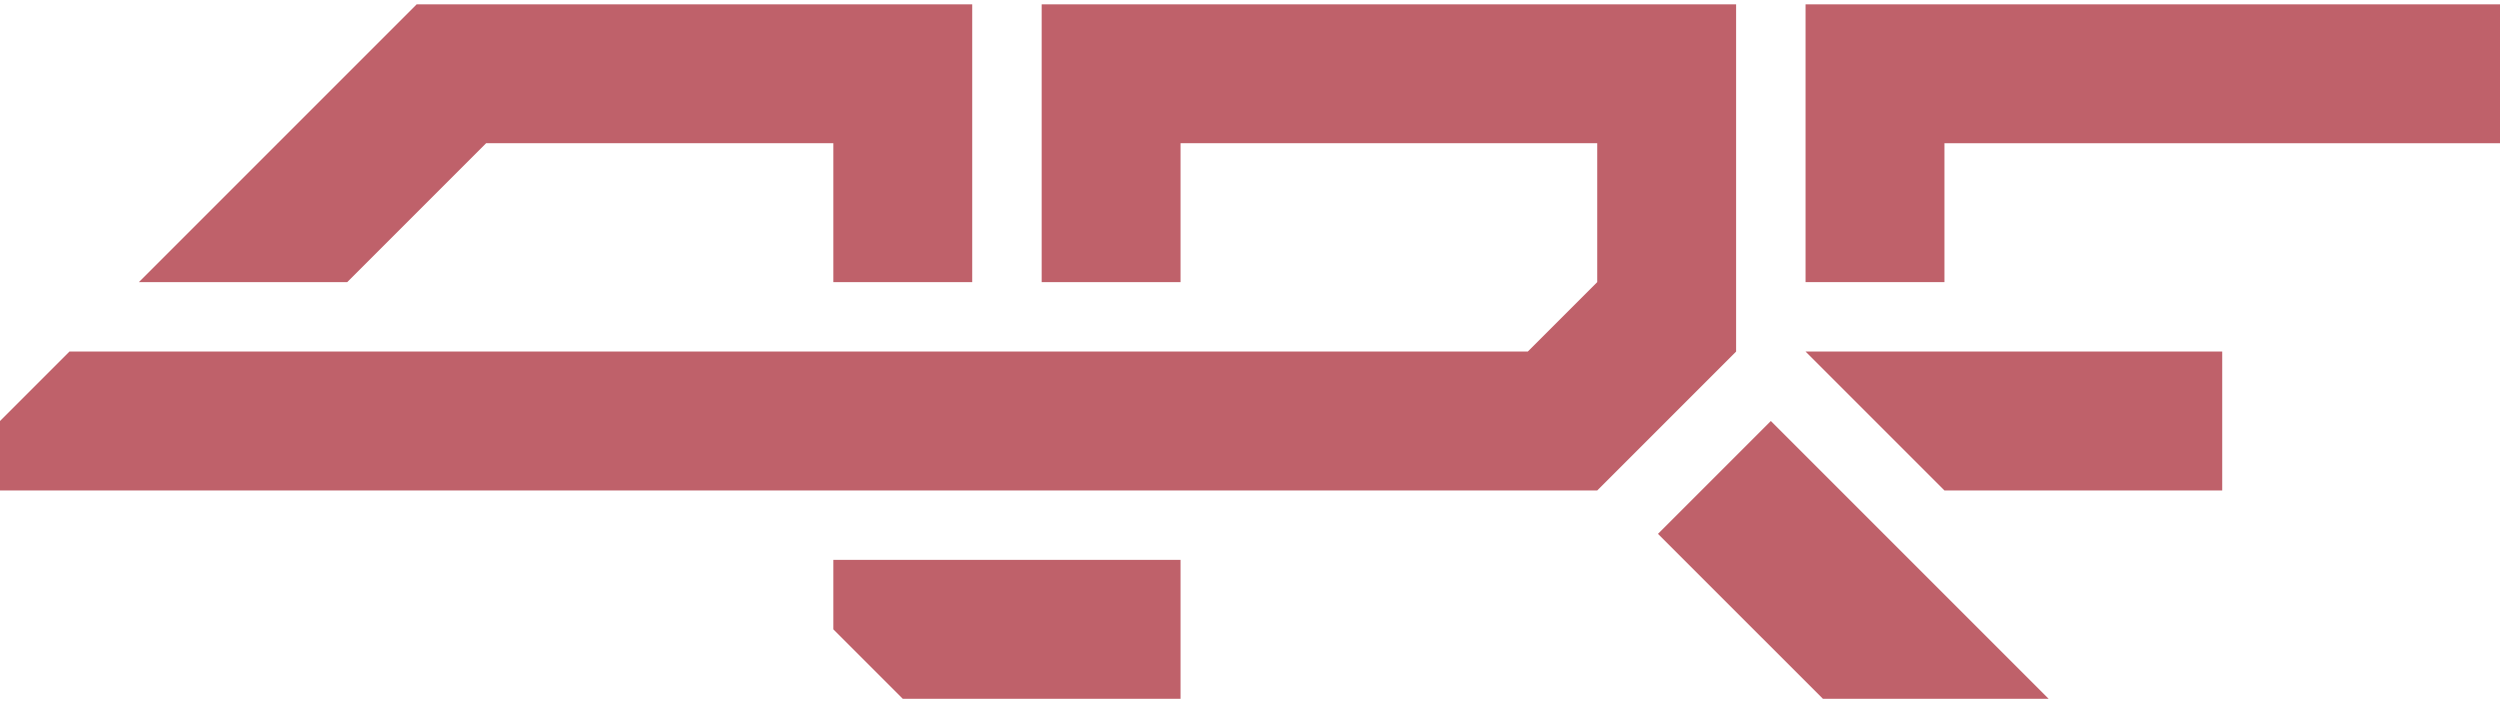
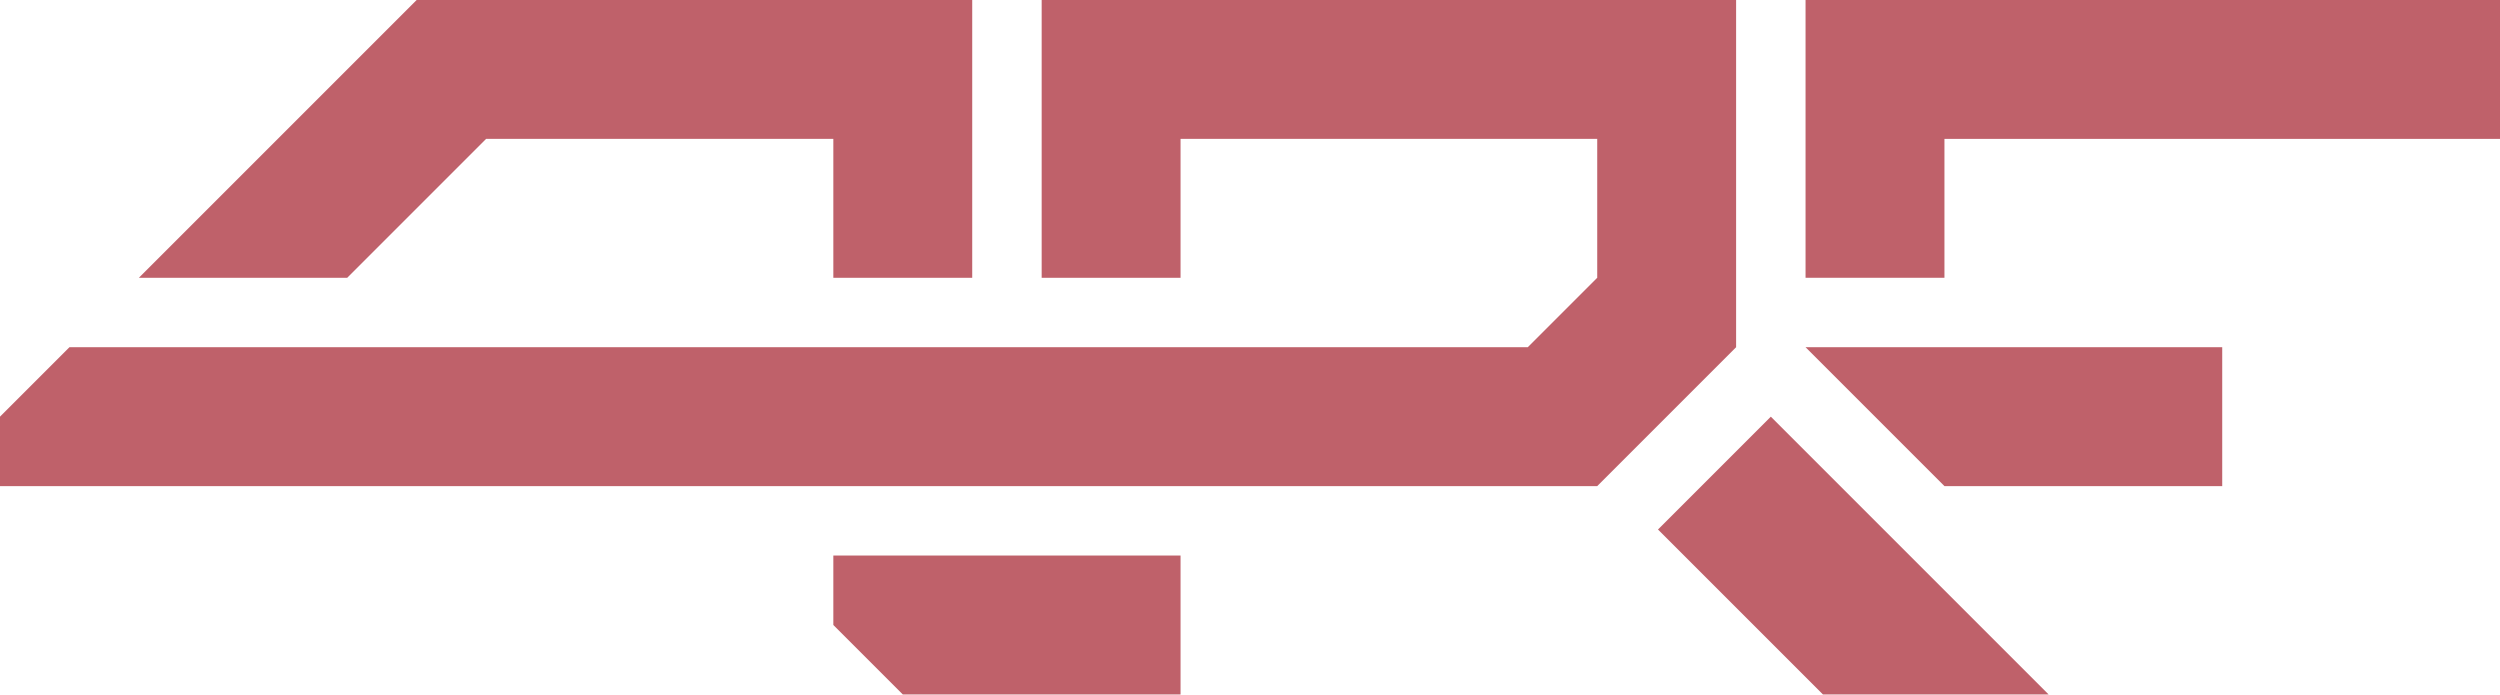
- <svg xmlns="http://www.w3.org/2000/svg" viewBox="0 0 288 80" width="512" height="144">
+ <svg xmlns="http://www.w3.org/2000/svg" viewBox="0 0 288 80" width="288" height="80">
  <path d="M48 0L112 0L112 32L96 32L96 16L56 16L40 32L16 32L48 0Z" fill="#bf616a" fill-rule="evenodd" opacity="1" stroke="none" />
  <path d="M96 64L136 64L136 80L104 80L96 72L96 64Z" fill="#bf616a" fill-rule="evenodd" opacity="1" stroke="none" />
  <path d="M120 0L120 32L136 32L136 16L184 16L184 32L176 40L8 40L0 48L0 56L184 56L200 40L200 32L200 0L120 0Z" fill="#bf616a" fill-rule="evenodd" opacity="1" stroke="none" />
  <path d="M191 61L204 48L236 80L210 80L191 61Z" fill="#bf616a" fill-rule="evenodd" opacity="1" stroke="none" />
  <path d="M256 40L208 40L224 56L256 56L256 40Z" fill="#bf616a" fill-rule="evenodd" opacity="1" stroke="none" />
  <path d="M208 0L288 0L288 16L224 16L224 32L208 32L208 0Z" fill="#bf616a" fill-rule="evenodd" opacity="1" stroke="none" />
</svg>
